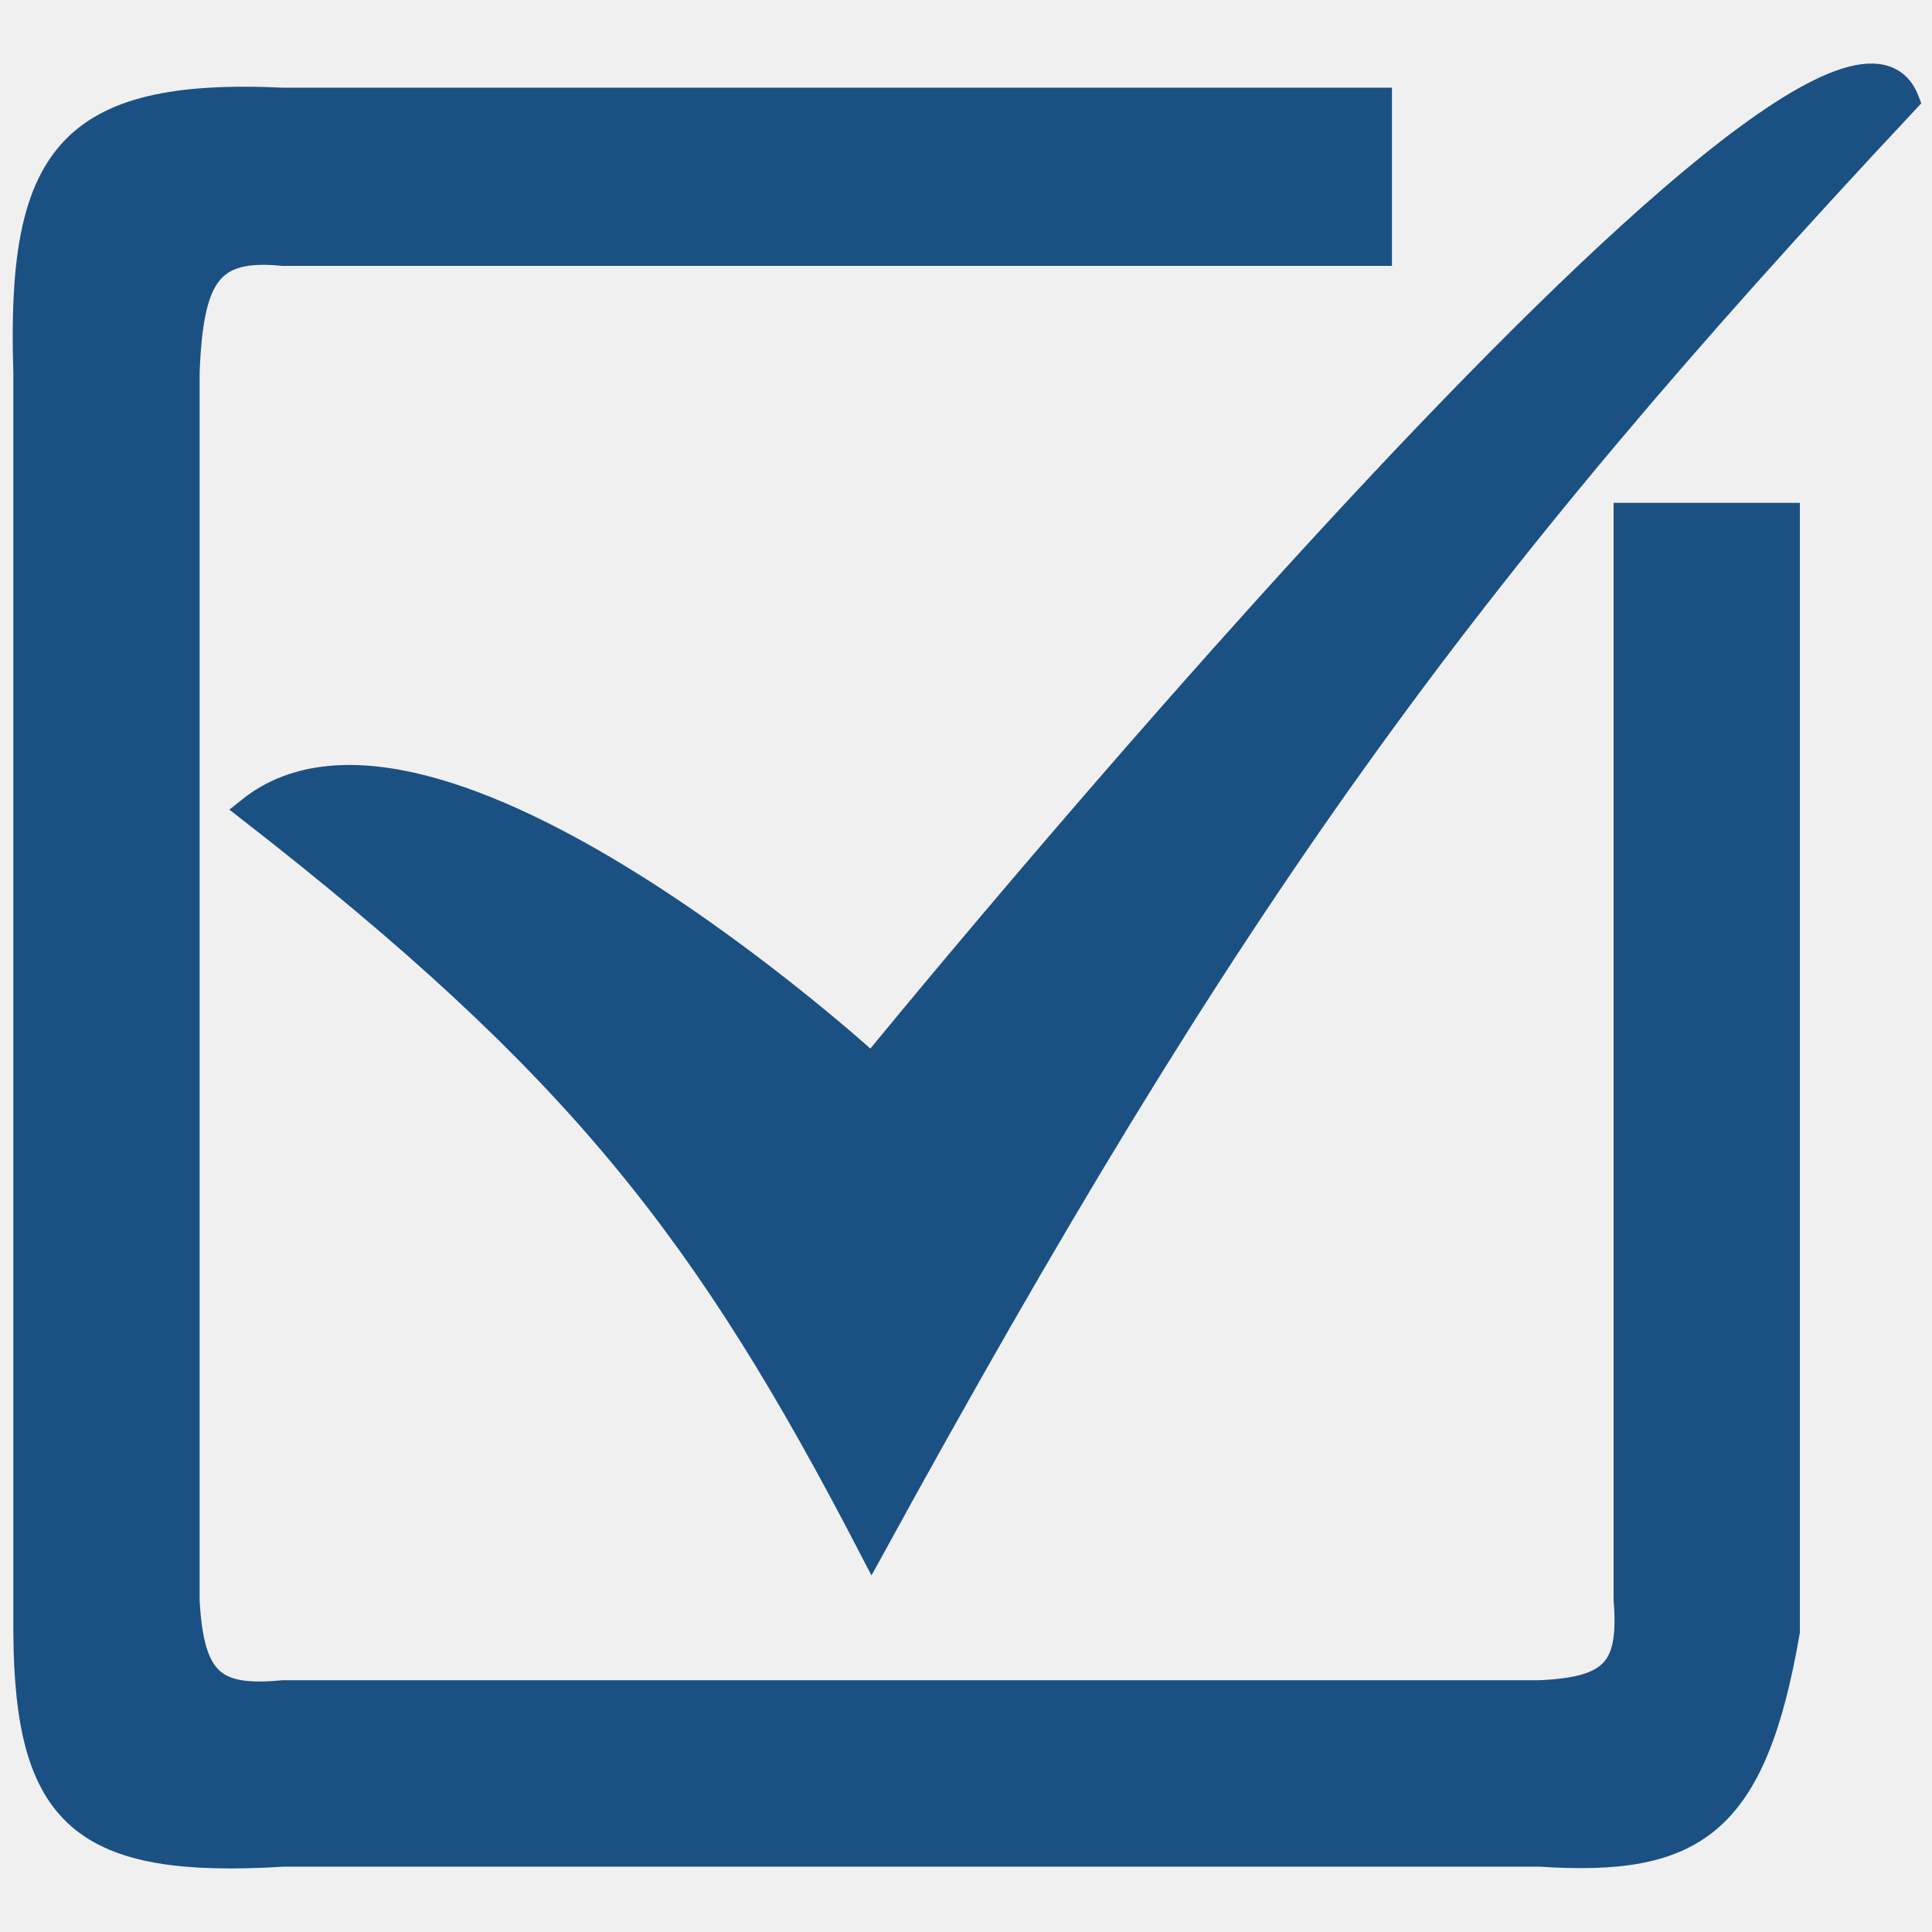
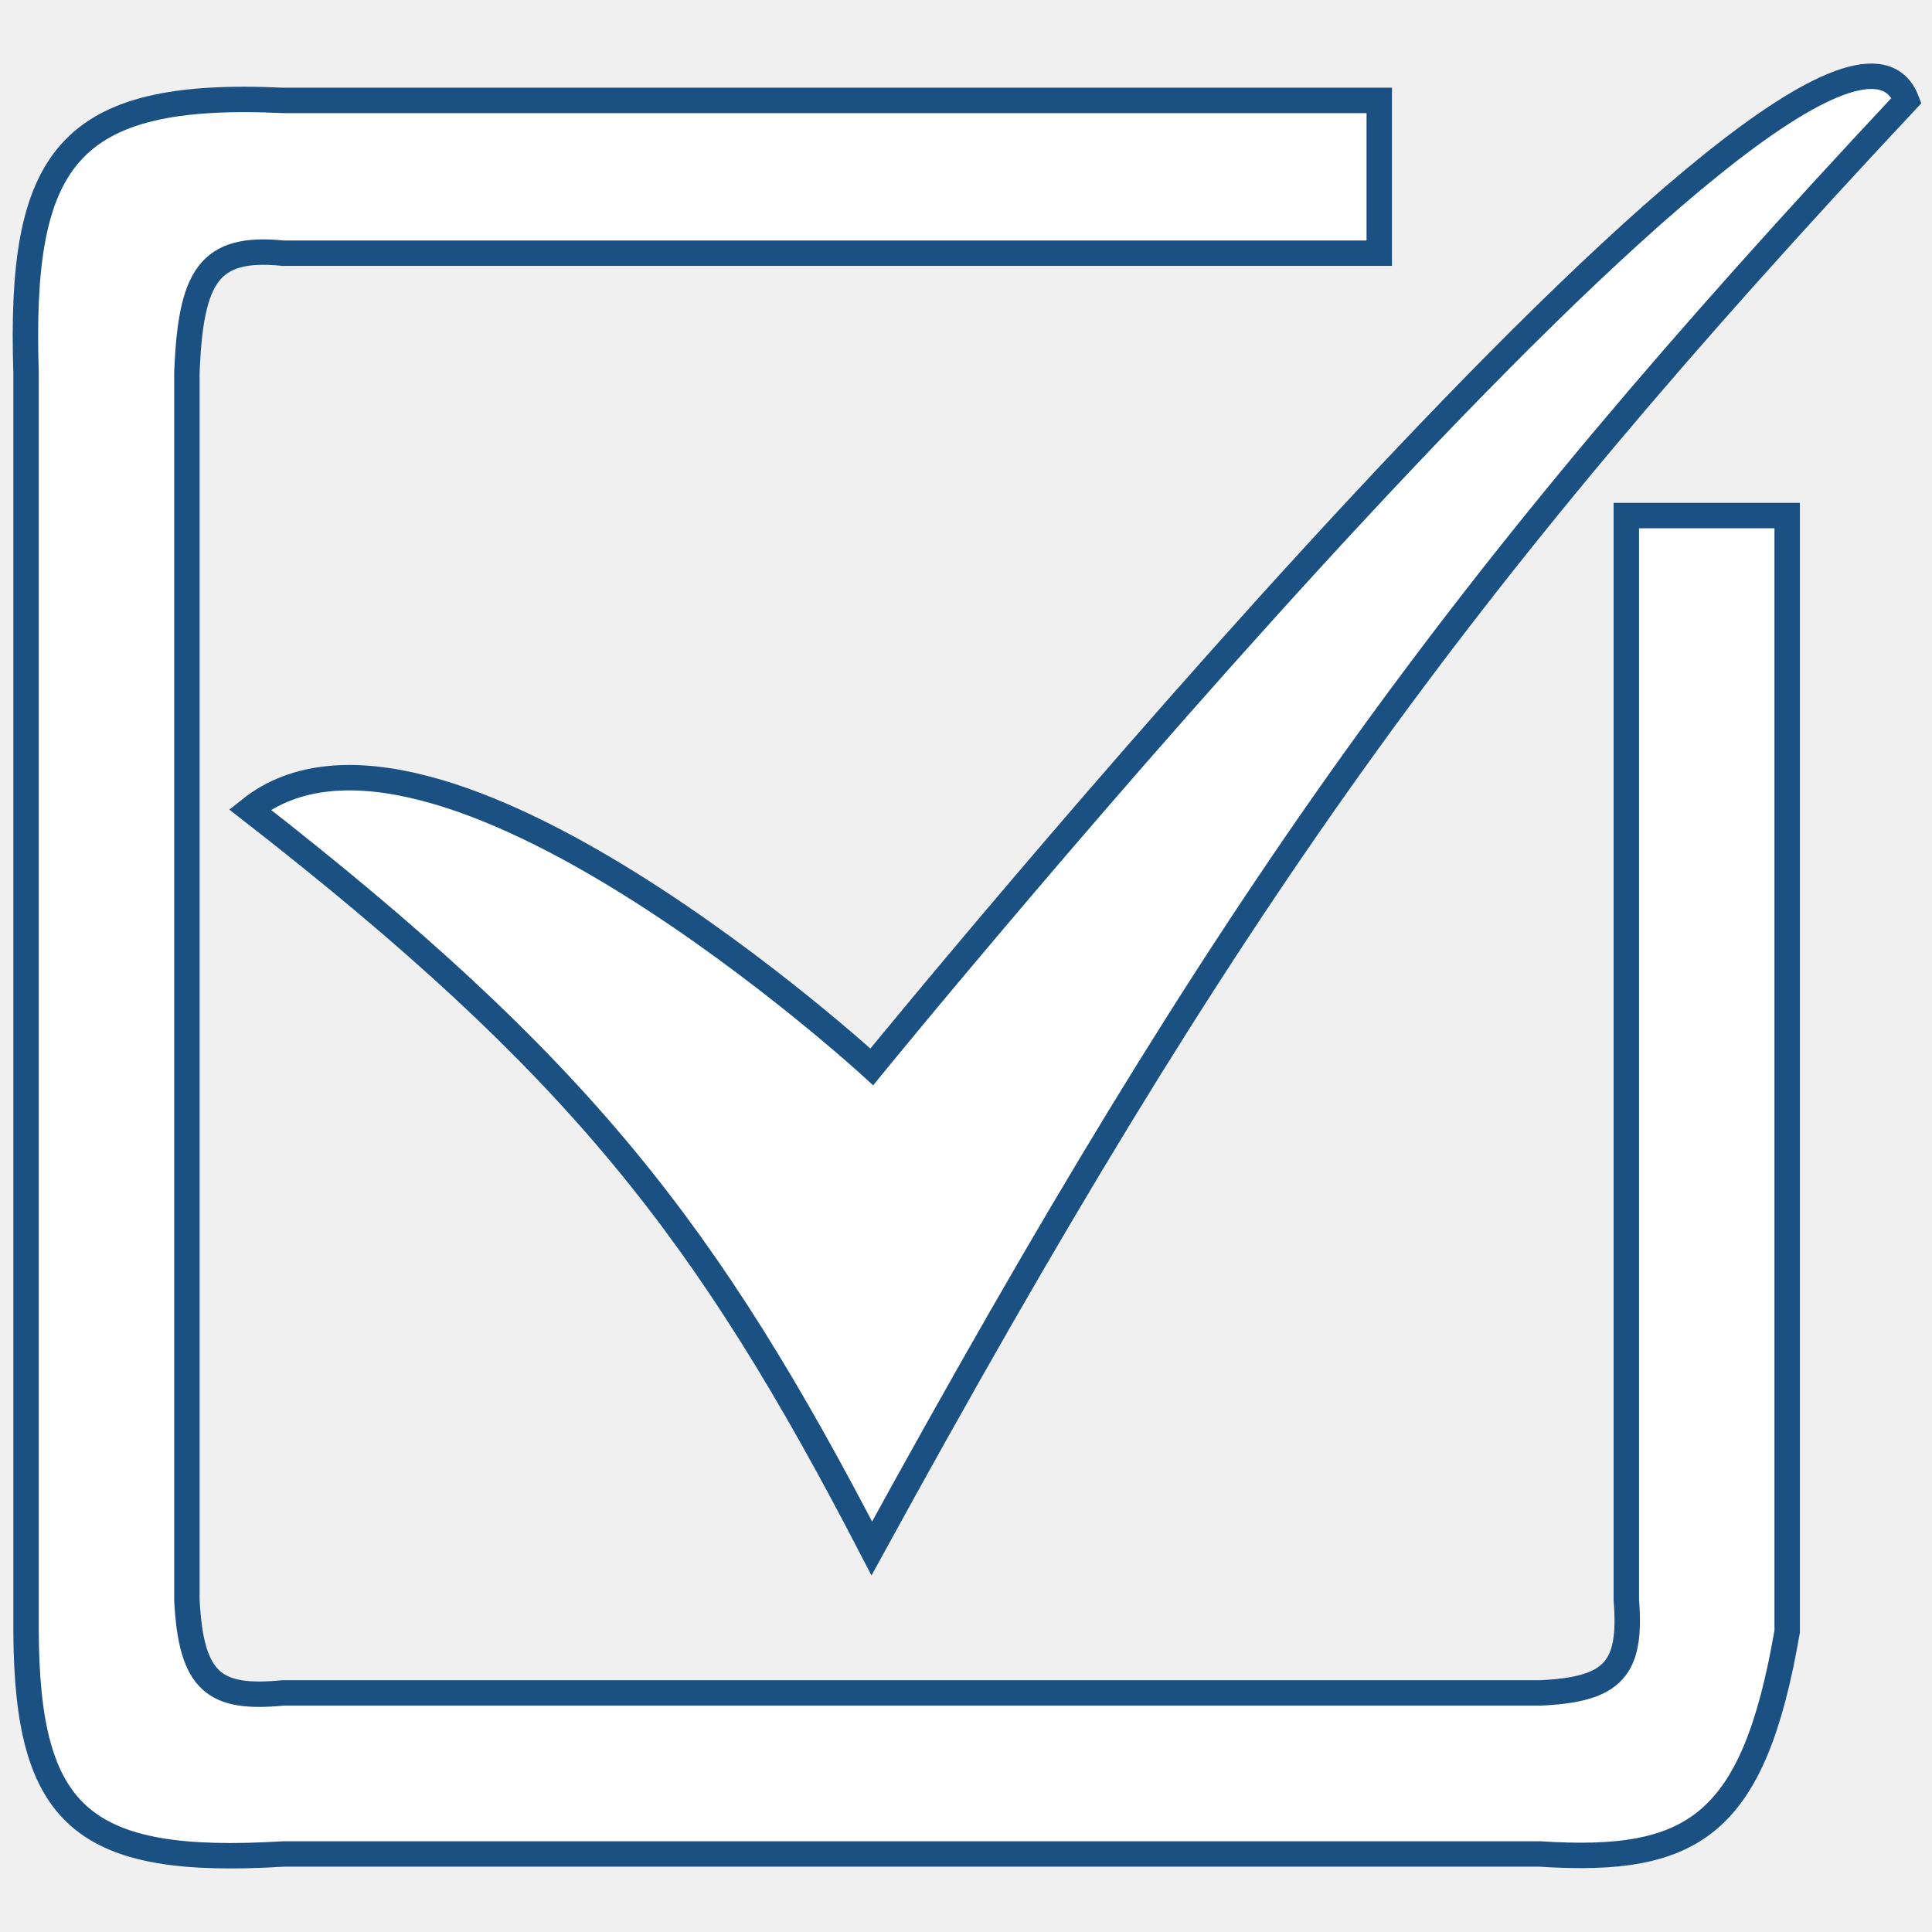
- <svg xmlns="http://www.w3.org/2000/svg" width="25" height="25" viewBox="0 0 76 72" fill="#1B5083">
+ <svg xmlns="http://www.w3.org/2000/svg" width="25" height="25" viewBox="0 0 76 72" fill="#FFF">
  <path d="M11.136 1.95H54.256V7.96H11.136C8.22 7.665 7.501 8.856 7.352 12.663V60.937C7.517 64.198 8.447 64.854 11.136 64.595H60.583C63.48 64.467 64.193 63.642 63.975 60.937V18.281H70.303V62.178C68.984 69.833 66.605 71.32 60.583 70.931H11.136C3.248 71.412 1.061 69.469 1.025 62.178V12.663C0.754 4.253 2.61 1.548 11.136 1.95Z" stroke="#1B5083" />
  <path d="M34.294 58.912C48.303 33.359 57.235 20.927 75 1.95C71.879 -6.129 34.294 39.968 34.294 39.968C34.294 39.968 17.011 24.106 9.831 29.843C22.803 39.945 27.823 46.433 34.294 58.912Z" stroke="#1B5083" />
</svg>
